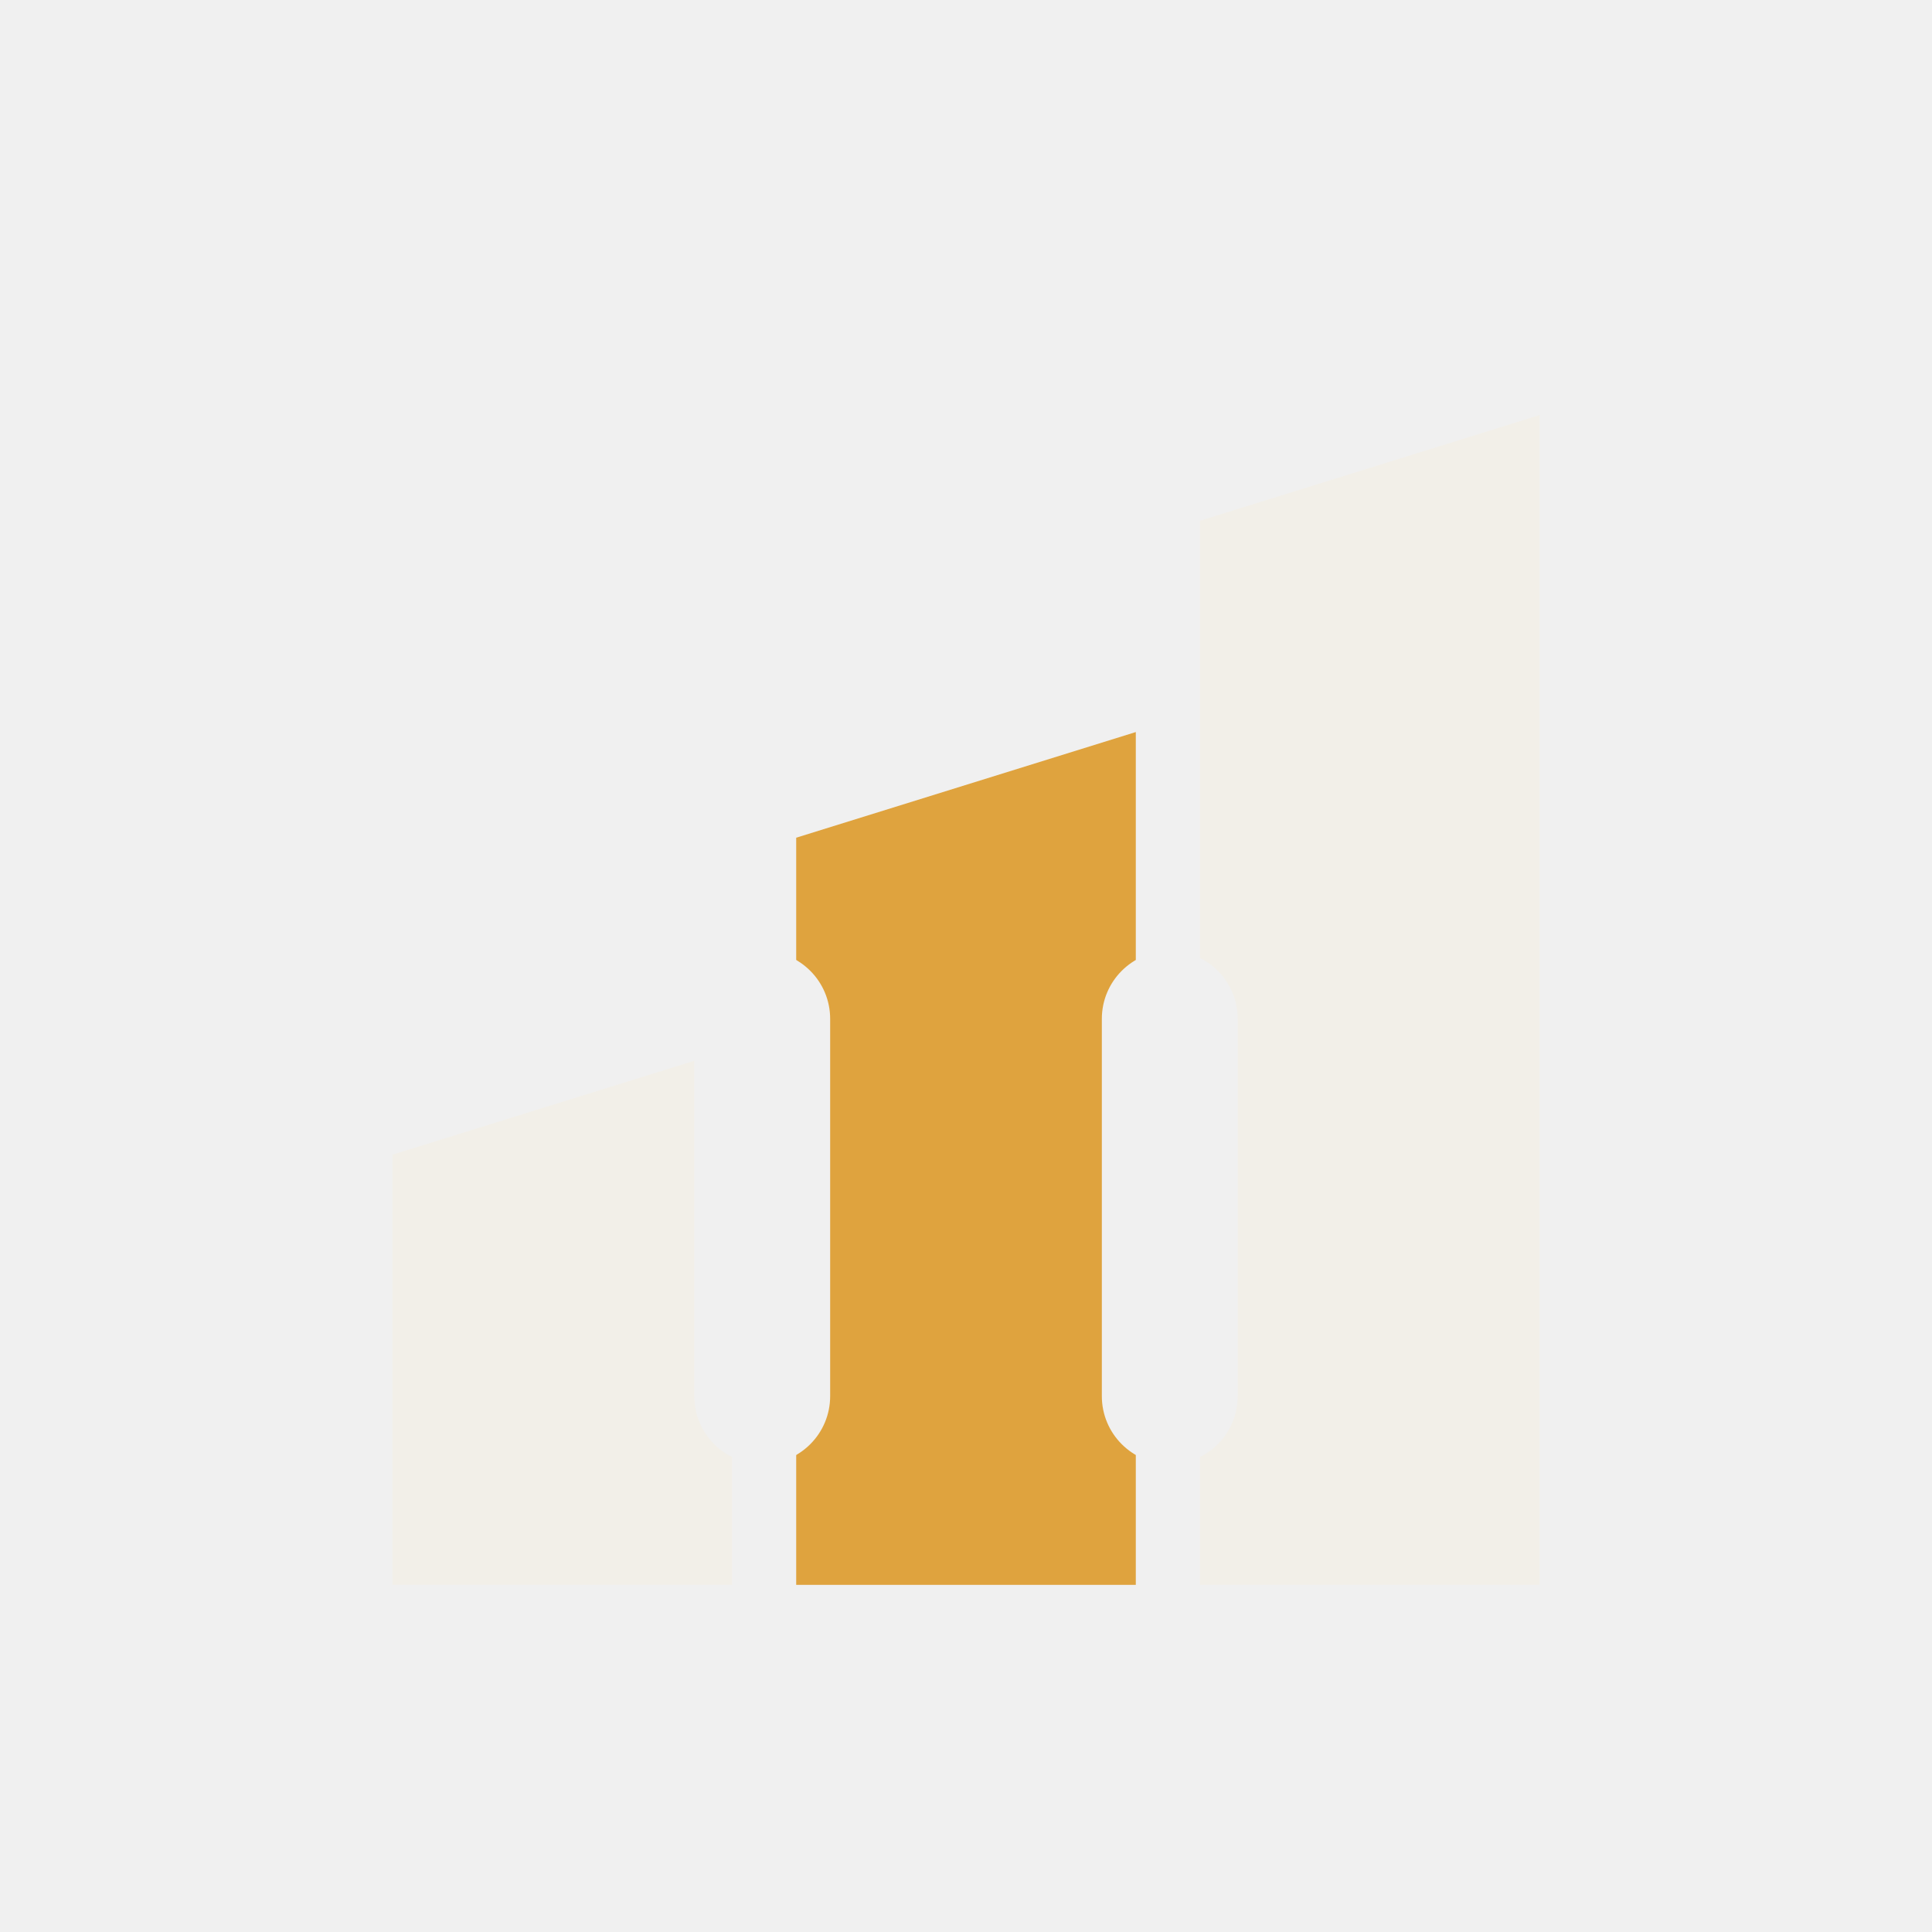
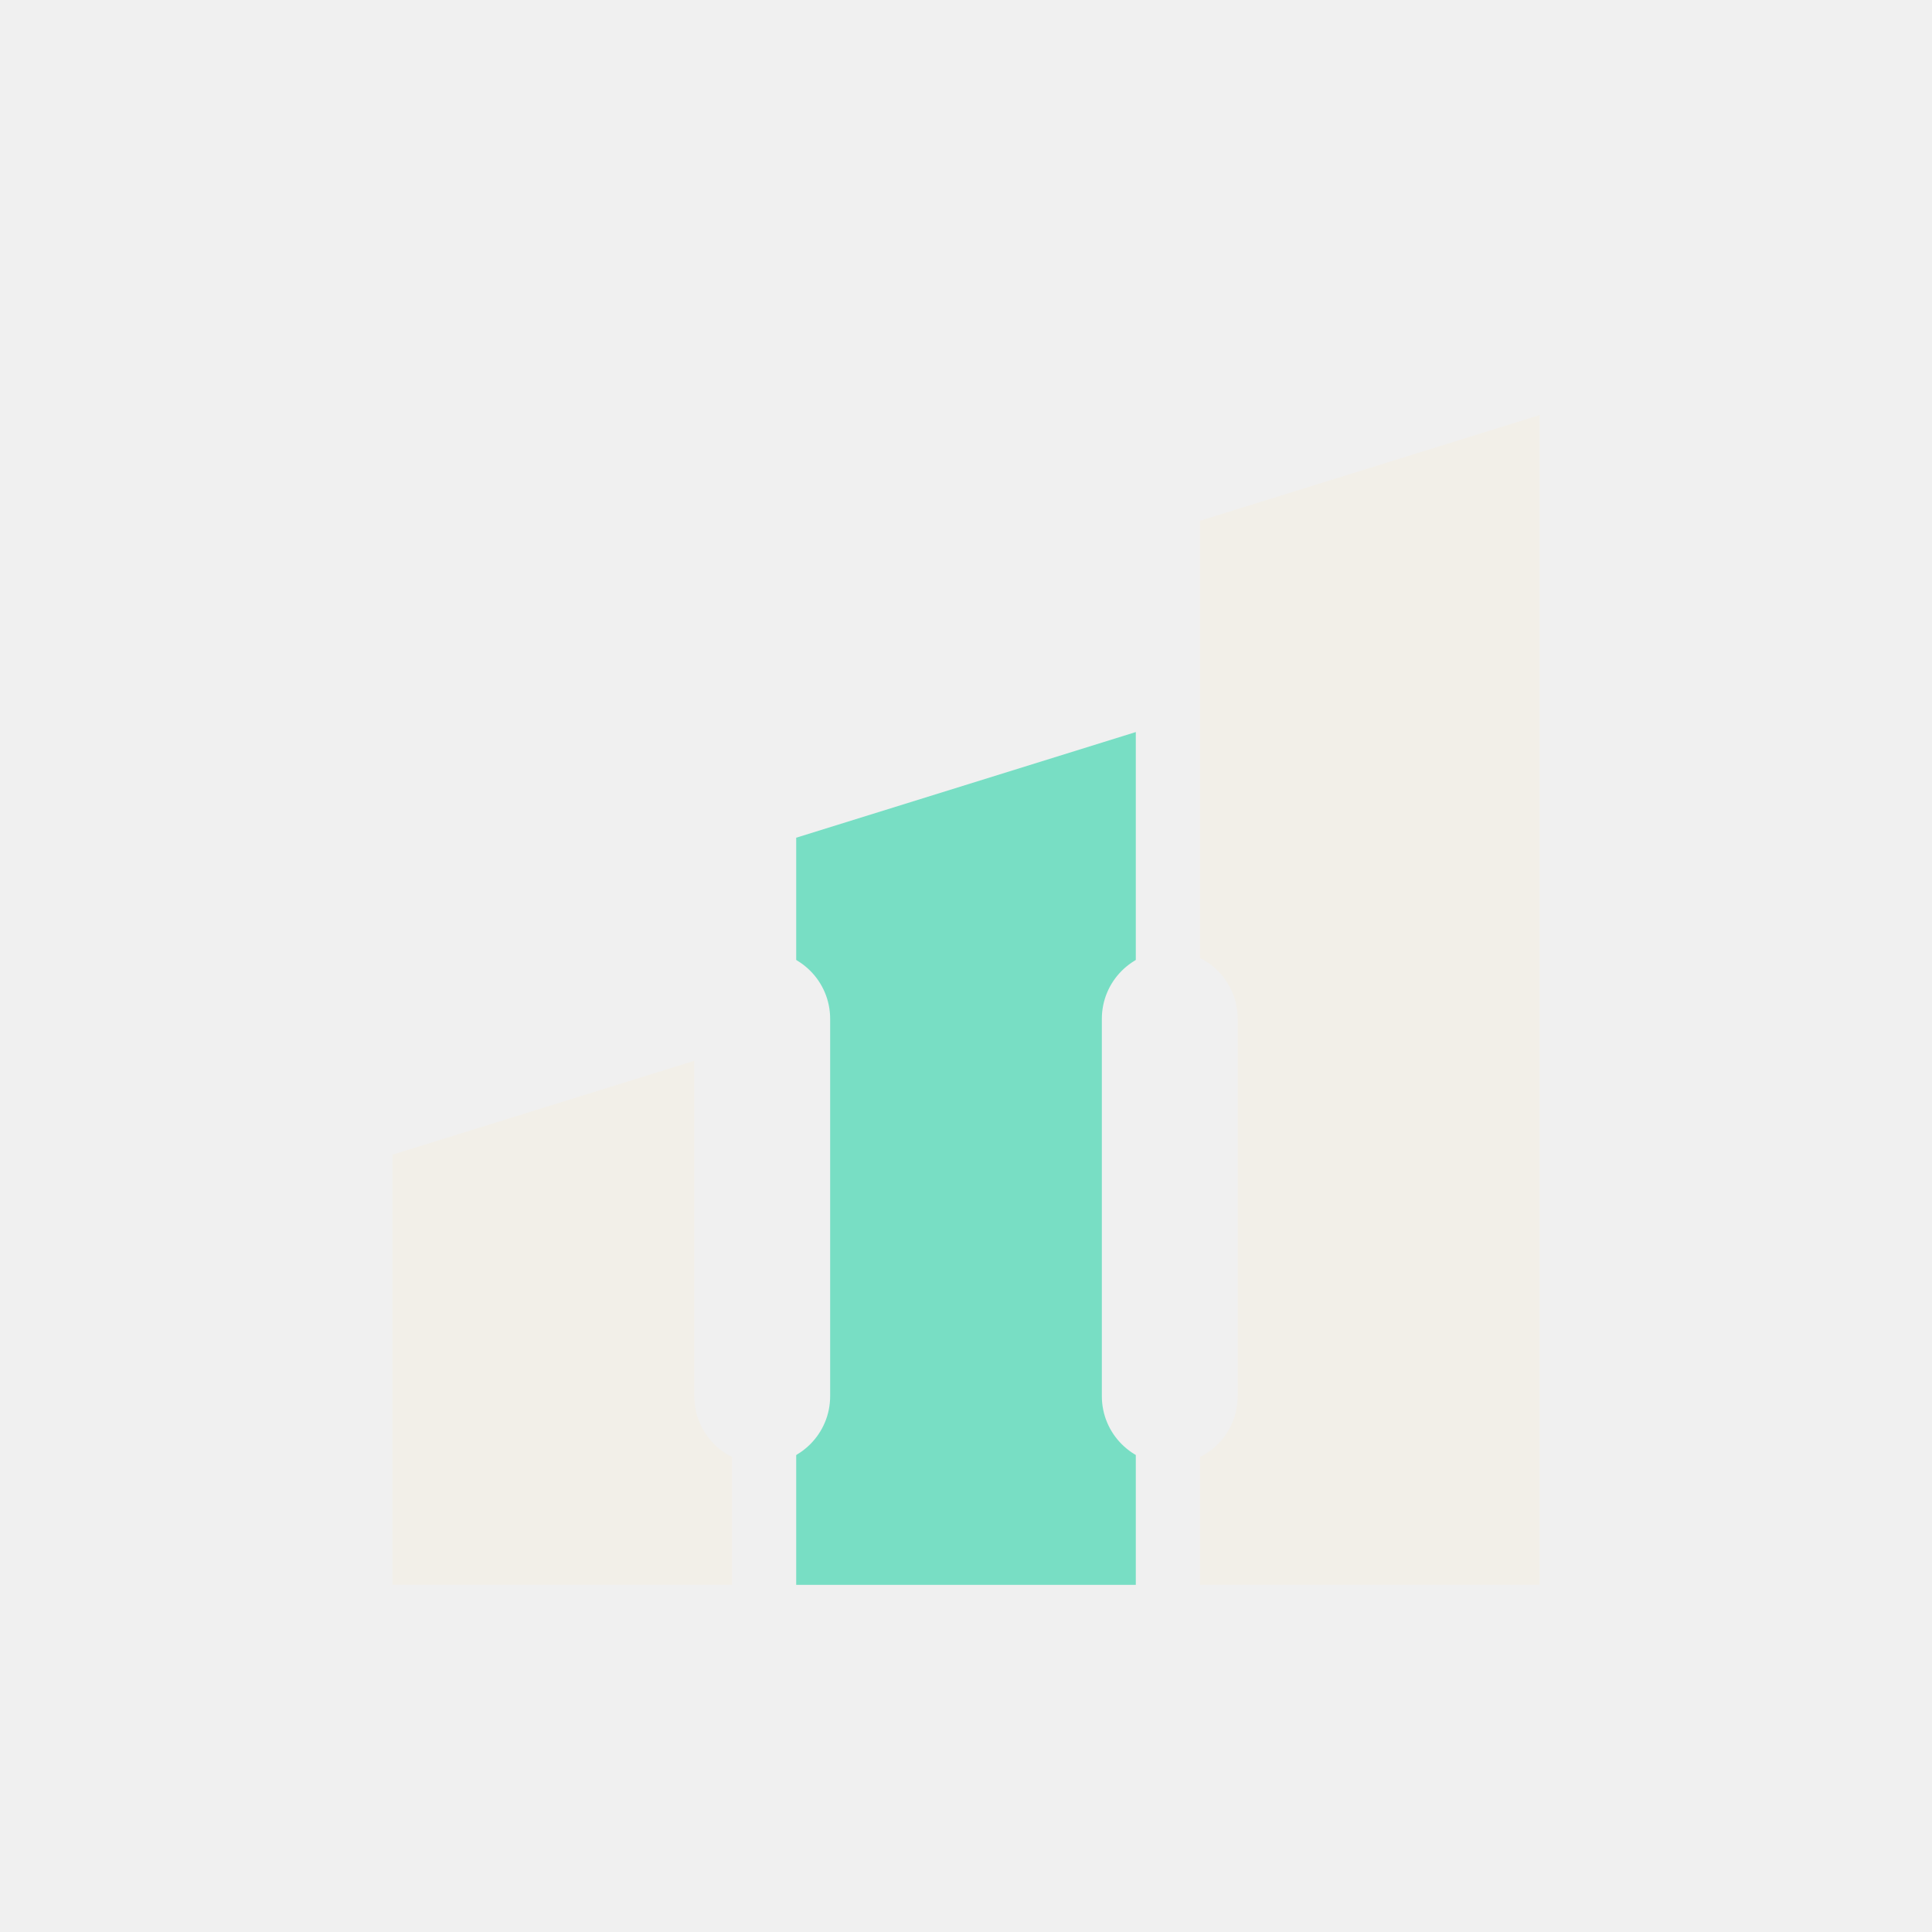
<svg xmlns="http://www.w3.org/2000/svg" viewBox="0 0 512 512" width="512" height="512">
  <defs>
    <mask id="notches">
      <rect width="512" height="512" fill="white" />
      <rect x="184" y="252" width="36" height="136" rx="18" fill="black" />
      <rect x="292" y="252" width="36" height="136" rx="18" fill="black" />
    </mask>
  </defs>
  <g mask="url(#notches)">
    <path d="M104 306 L194 278 L194 420 L104 420 Z" fill="#F2EFE8" />
-     <path d="M211 222 L301 194 L301 420 L211 420 Z" fill="#DFA33E" />
+     <path d="M211 222 L301 194 L301 420 L211 420 Z" fill="#78DEC4" />
    <path d="M318 138 L408 110 L408 420 L318 420 Z" fill="#F2EFE8" />
  </g>
</svg>
